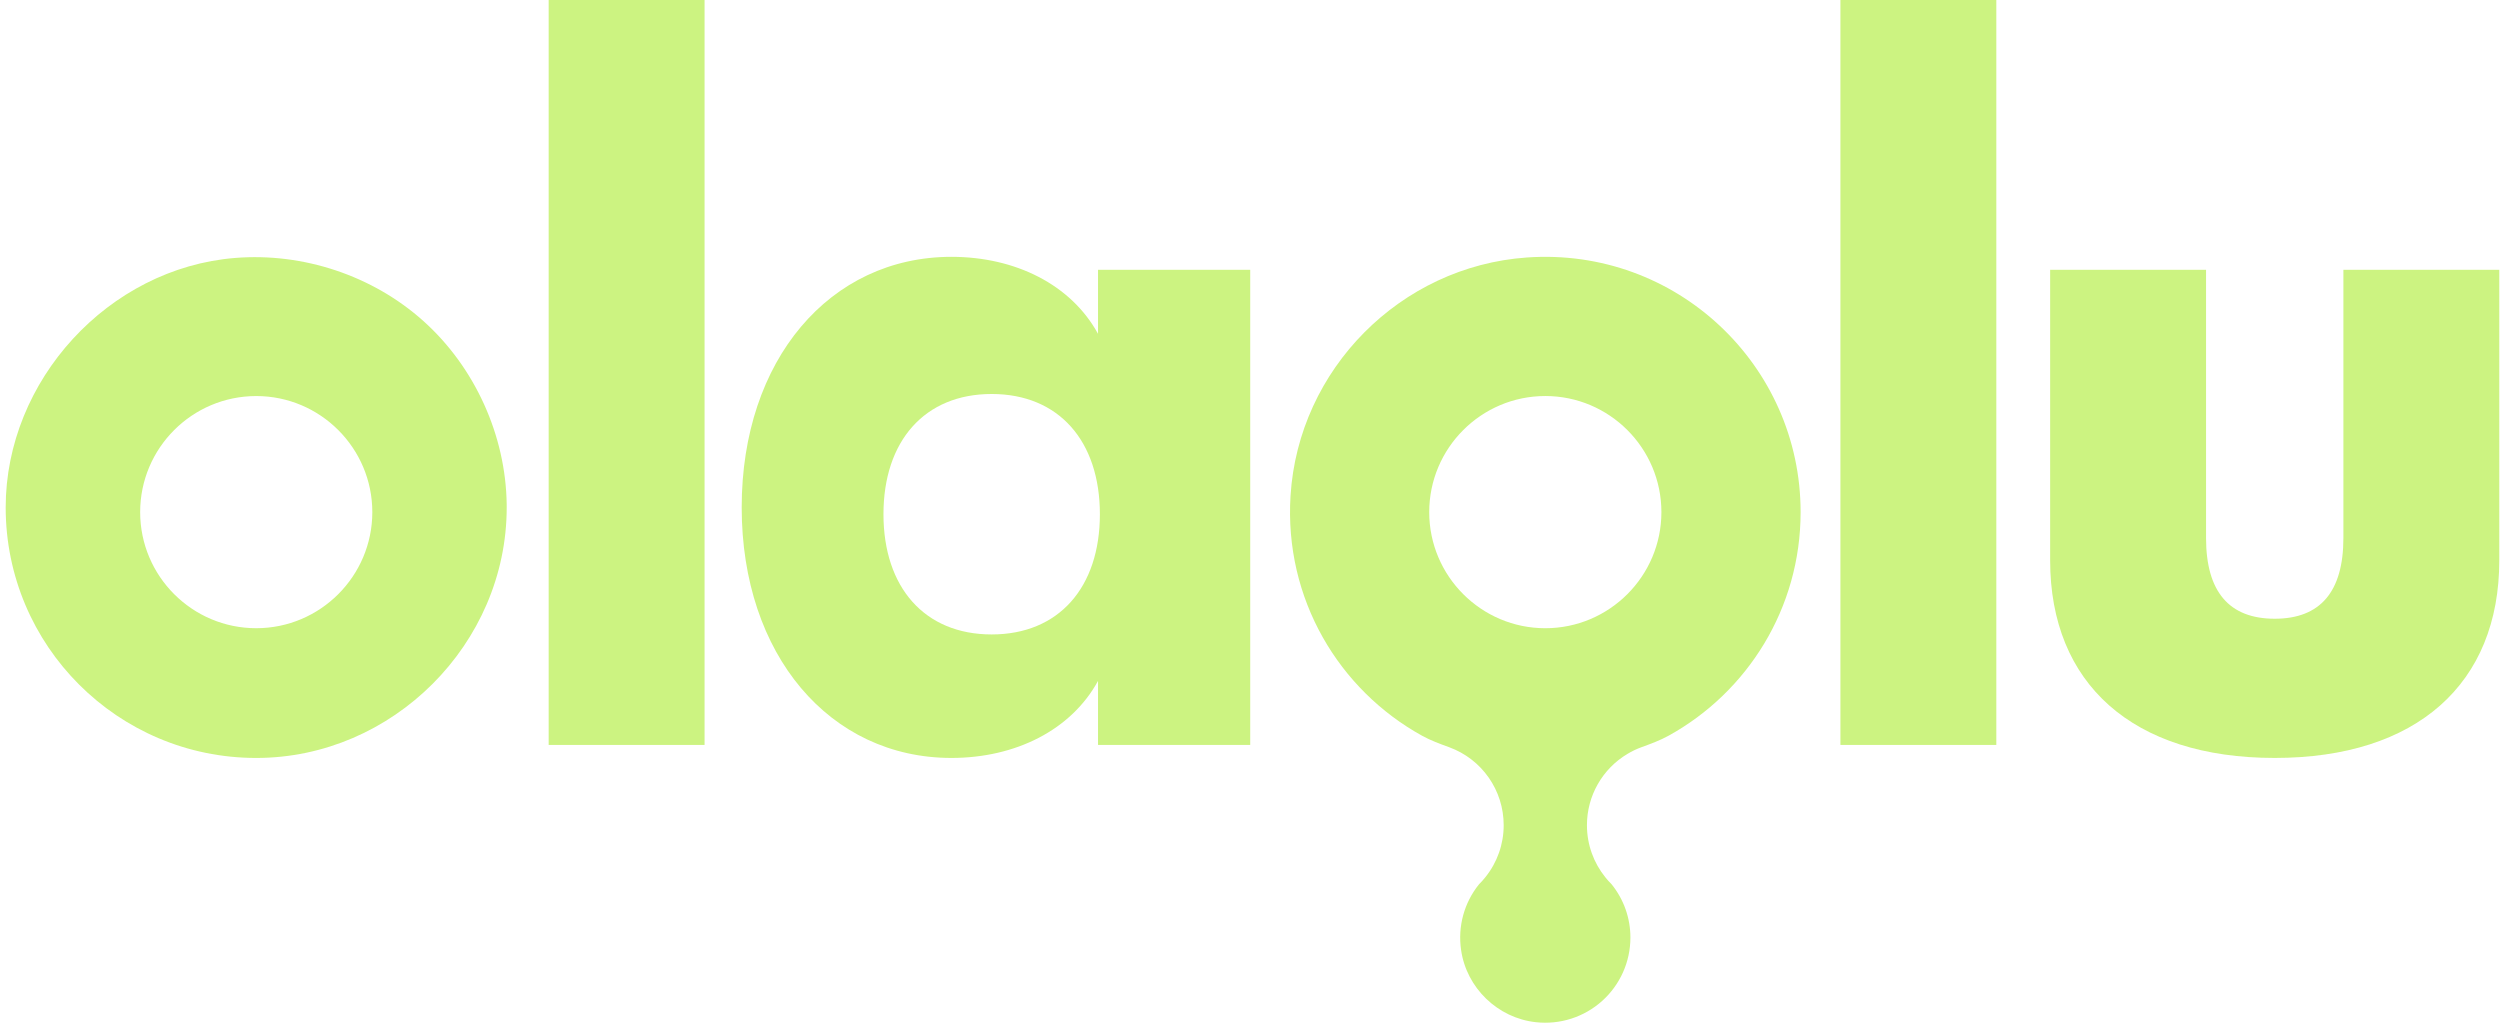
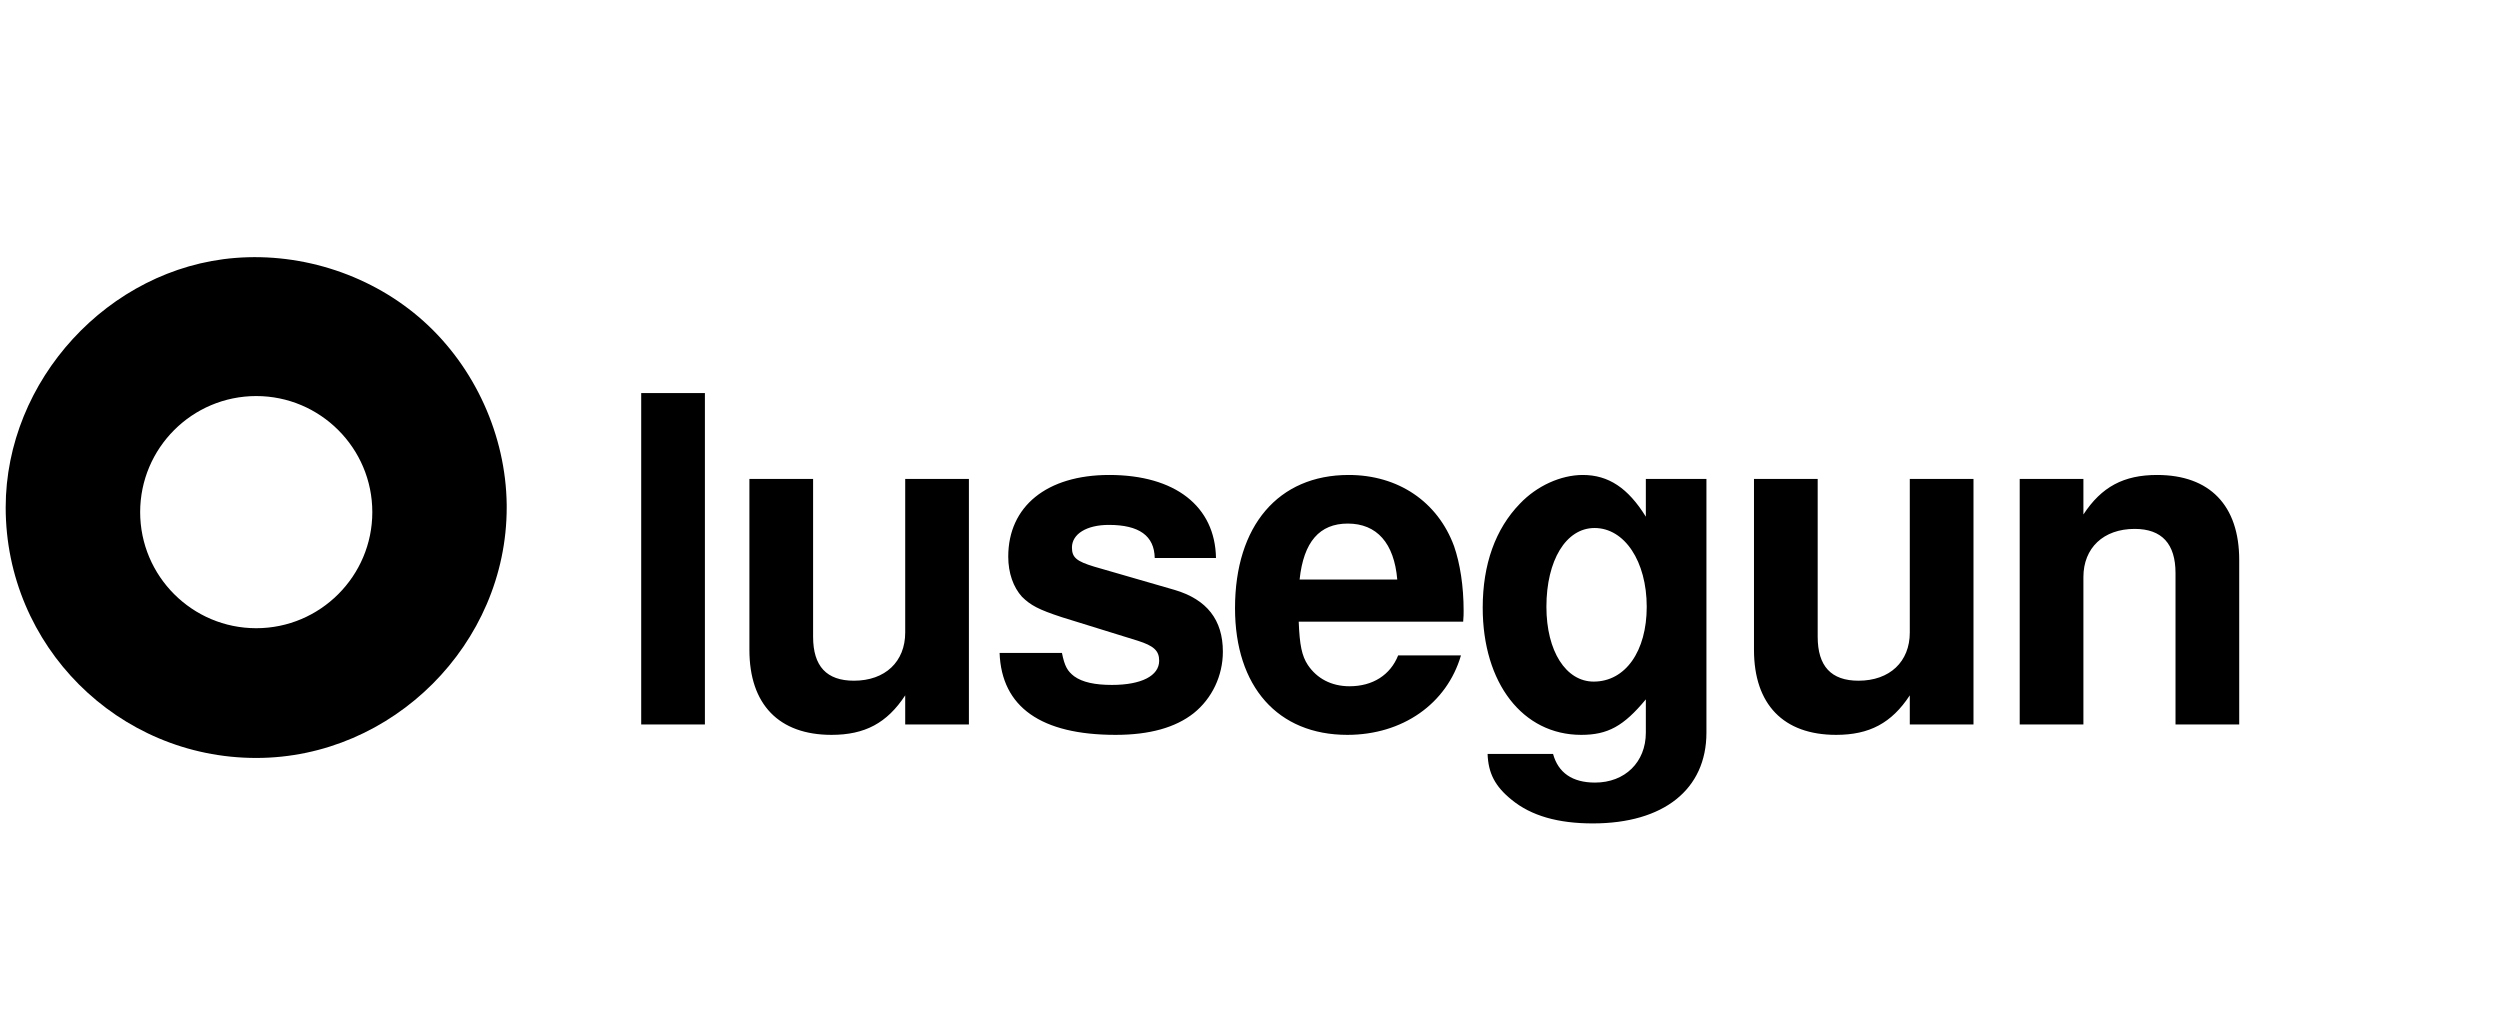
<svg xmlns="http://www.w3.org/2000/svg" width="176" height="72" focusable="false" viewBox="0 0 176 72">
+   <path fill="currentColor" d="M35.671 35.516l.001.206c.004 9.6-8.028 17.638-17.633 17.638C8.3 53.36.4 45.463.4 35.722c0-8.933 7.228-16.845 16.153-17.563 4.786-.385 9.686 1.239 13.264 4.45 3.617 3.248 5.793 8.046 5.854 12.907zm-17.632 8.71c4.504 0 8.172-3.667 8.172-8.172 0-4.51-3.668-8.172-8.172-8.172a8.176 8.176 0 0 0-8.172 8.172c0 4.505 3.662 8.172 8.172 8.172z" />
  <g class="ola">
-     <path class="o" fill="#ccf381" d="M35.671 35.516l.001.206c.004 9.6-8.028 17.638-17.633 17.638C8.3 53.36.4 45.463.4 35.722c0-8.933 7.228-16.845 16.153-17.563 4.786-.385 9.686 1.239 13.264 4.45 3.617 3.248 5.793 8.046 5.854 12.907zm-17.632 8.71c4.504 0 8.172-3.667 8.172-8.172 0-4.51-3.668-8.172-8.172-8.172a8.176 8.176 0 0 0-8.172 8.172c0 4.505 3.662 8.172 8.172 8.172z" />
-     <path fill="#ccf381" d="M38.626-.001h10.975v52.445H38.626z" class="l1" />
-     <path class="a" fill="#ccf381" d="M88.015 18.996v33.448H77.301v-4.508c-1.894 3.463-5.814 5.423-10.322 5.423-8.558 0-14.764-7.252-14.764-17.639s6.206-17.639 14.764-17.639c4.508 0 8.428 1.96 10.322 5.422v-4.507zM62.196 36.201c0 5.149 2.892 8.464 7.618 8.464 4.726 0 7.618-3.315 7.618-8.464 0-5.149-2.892-8.464-7.618-8.464-4.726 0-7.618 3.315-7.618 8.464z" />
+     <text x="43" y="51" font-family="'Helvetica Neue', Helvetica, Arial, sans-serif" font-size="32" font-weight="700" fill="currentColor" letter-spacing="-1">lusegun</text>
  </g>
-   <path fill="#ccf381" class="sauce-drip" d="M107.492 18.127c10.512-.738 19.271 7.572 19.271 17.927 0 6.772-3.744 12.667-9.276 15.73-.612.339-1.27.58-1.928.82a5.572 5.572 0 0 0-.991.474 5.835 5.835 0 0 0-2.847 5.017c0 1.385.482 2.655 1.287 3.657.138.175.289.343.45.503a5.954 5.954 0 0 1 1.323 3.753 5.994 5.994 0 0 1-6.653 5.955c-2.685-.288-4.893-2.416-5.268-5.091a5.978 5.978 0 0 1 1.262-4.617c.161-.16.312-.328.45-.503a5.816 5.816 0 0 0 1.287-3.657 5.836 5.836 0 0 0-3.839-5.491c-.647-.235-1.295-.472-1.898-.804-5.861-3.232-9.724-9.64-9.268-16.906.559-8.903 7.739-16.142 16.638-16.767zm1.298 26.1c4.505 0 8.173-3.668 8.173-8.173 0-4.51-3.668-8.174-8.173-8.174-4.508 0-8.173 3.665-8.173 8.174 0 4.505 3.665 8.173 8.173 8.173z" />
-   <g class="lu">
-     <path fill="#ccf381" d="M129.566-.001h10.975v52.445h-10.975z" class="l2" />
-     <path class="u" fill="#ccf381" d="M144.33 18.996h10.976v18.88c0 3.789 1.633 5.683 4.835 5.683 3.2 0 4.834-1.894 4.834-5.683v-18.88h10.975v20.448c0 8.689-5.814 13.915-15.81 13.915-9.995 0-15.81-5.226-15.81-13.915z" />
-   </g>
+   <g class="lu" />
</svg>
